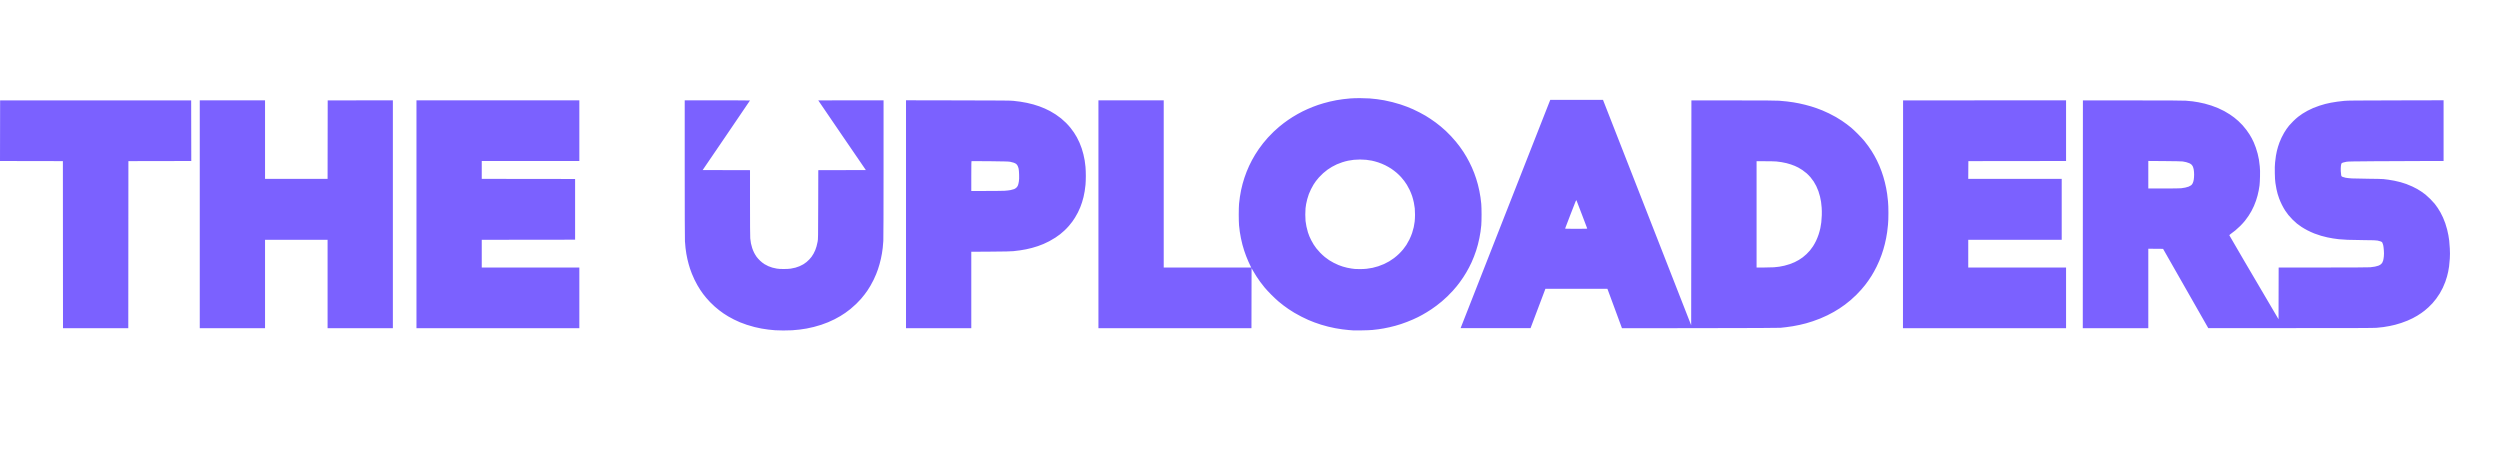
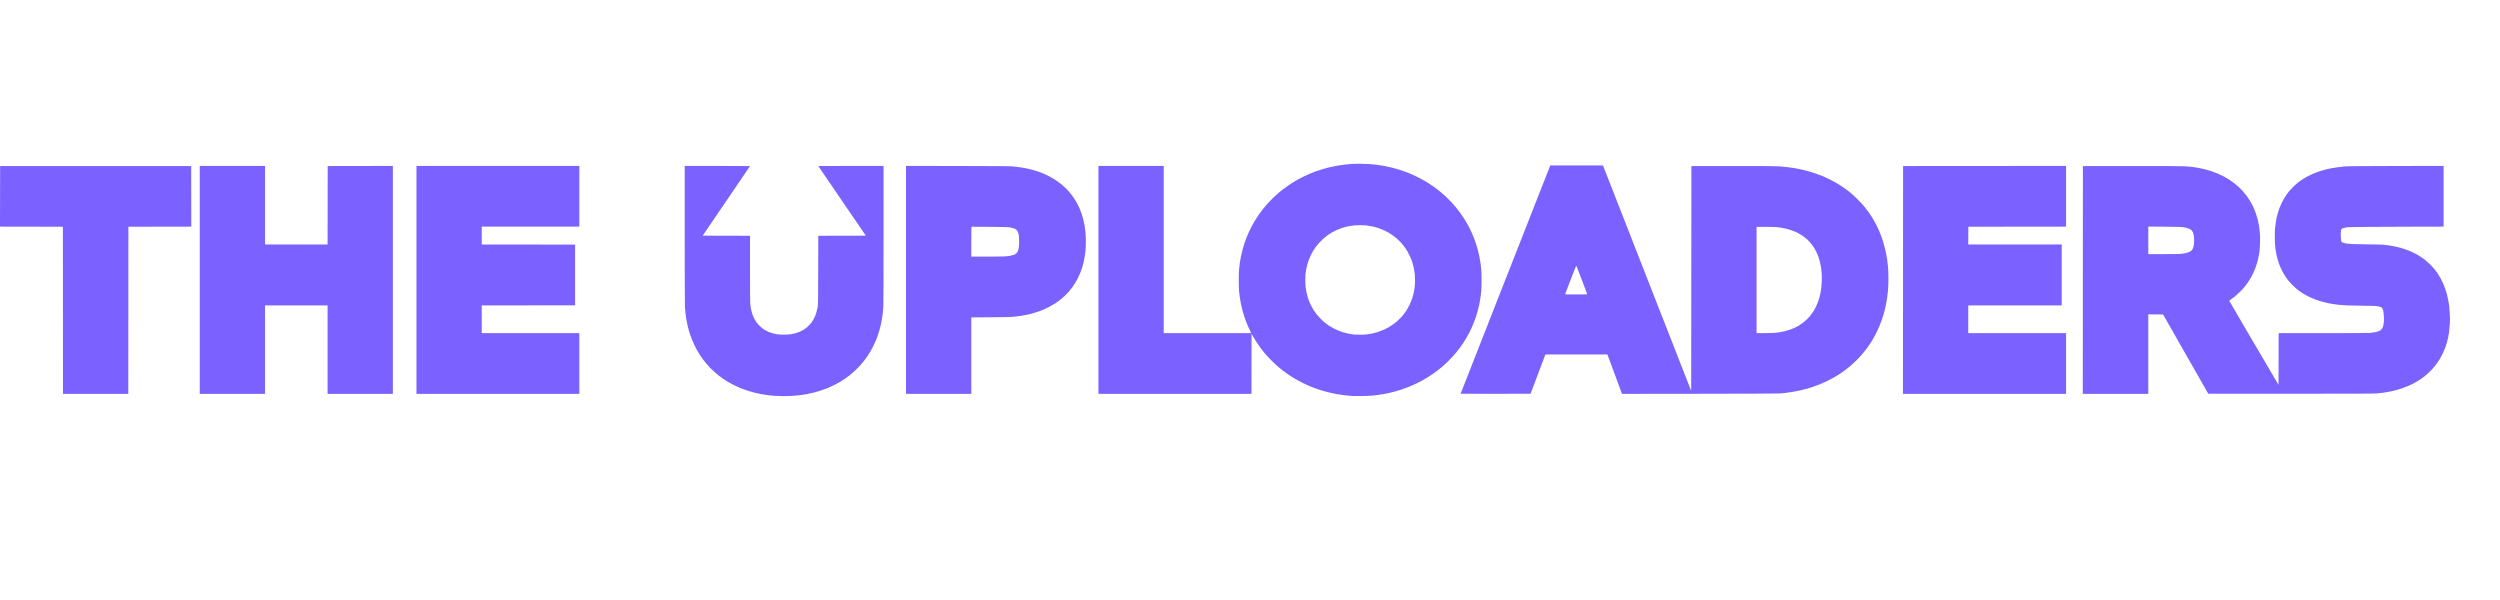
- <svg xmlns="http://www.w3.org/2000/svg" width="128" height="24" viewBox="0 -50 2750 400">
+ <svg xmlns="http://www.w3.org/2000/svg" width="100" height="24" viewBox="0 -50 2750 400">
  <path id="Shape" fill="#7b61ff" fill-rule="evenodd" stroke="none" d="M 753.189 2.52 C 808.846 2.52 824.997 2.605 824.988 2.709 C 824.979 2.813 813.261 20.076 798.949 41.071 L 772.926 79.244 L 798.966 79.308 L 825.005 79.372 L 825.008 115.34 C 825.009 138.048 825.107 152.422 825.272 154.331 C 825.416 155.994 825.761 158.483 826.041 159.864 C 826.32 161.244 826.937 163.577 827.413 165.049 C 827.889 166.521 828.842 168.831 829.53 170.183 C 830.218 171.535 831.438 173.553 832.24 174.668 C 833.042 175.784 834.792 177.73 836.127 178.994 C 837.463 180.257 839.529 181.898 840.719 182.64 C 841.909 183.381 843.892 184.423 845.126 184.955 C 846.361 185.487 848.359 186.209 849.568 186.56 C 850.777 186.91 852.974 187.399 854.45 187.646 C 856.383 187.969 858.507 188.094 862.047 188.094 C 865.34 188.094 867.917 187.954 869.859 187.67 C 871.453 187.436 873.777 186.948 875.025 186.584 C 876.272 186.221 878.256 185.531 879.434 185.053 C 880.612 184.574 882.466 183.645 883.554 182.989 C 884.642 182.332 886.256 181.199 887.14 180.471 C 888.025 179.742 889.387 178.475 890.168 177.655 C 890.949 176.835 892.077 175.511 892.674 174.712 C 893.272 173.913 894.272 172.346 894.898 171.228 C 895.523 170.111 896.375 168.346 896.789 167.307 C 897.204 166.268 897.839 164.397 898.201 163.15 C 898.563 161.902 899.099 159.578 899.393 157.984 C 899.919 155.131 899.928 154.508 900.024 117.23 L 900.12 79.372 L 926.277 79.308 L 952.433 79.244 L 926.265 41.005 C 911.873 19.973 900.097 2.71 900.097 2.642 C 900.097 2.575 916.256 2.52 936.005 2.52 L 971.914 2.52 L 971.91 77.669 C 971.908 123.769 971.811 154.467 971.659 157.083 C 971.523 159.428 971.233 162.886 971.015 164.768 C 970.797 166.649 970.395 169.493 970.121 171.087 C 969.847 172.68 969.335 175.288 968.982 176.882 C 968.63 178.476 967.958 181.14 967.49 182.803 C 967.022 184.466 966.252 186.961 965.78 188.346 C 965.307 189.732 964.395 192.173 963.752 193.771 C 963.109 195.368 961.841 198.198 960.935 200.059 C 960.029 201.921 958.482 204.809 957.497 206.478 C 956.511 208.146 955.057 210.476 954.265 211.654 C 953.473 212.831 952.002 214.869 950.995 216.182 C 949.989 217.495 948.233 219.649 947.093 220.97 C 945.952 222.29 943.558 224.788 941.772 226.522 C 939.986 228.255 937.158 230.768 935.488 232.105 C 933.817 233.443 931.265 235.357 929.818 236.358 C 928.37 237.36 925.898 238.956 924.324 239.905 C 922.75 240.854 919.91 242.418 918.012 243.381 C 916.115 244.343 912.924 245.812 910.921 246.645 C 908.918 247.478 905.521 248.742 903.373 249.454 C 901.225 250.165 897.54 251.236 895.183 251.833 C 892.827 252.429 889.256 253.214 887.246 253.576 C 885.236 253.938 881.778 254.456 879.56 254.727 C 877.343 254.999 873.658 255.339 871.371 255.484 C 869.084 255.629 864.662 255.731 861.543 255.711 C 858.425 255.692 854.399 255.578 852.598 255.459 C 850.796 255.339 847.493 255.016 845.259 254.742 C 843.024 254.467 839.622 253.955 837.699 253.604 C 835.776 253.253 832.341 252.512 830.066 251.957 C 827.79 251.402 823.929 250.281 821.484 249.465 C 819.04 248.649 815.639 247.396 813.926 246.681 C 812.213 245.965 809.244 244.594 807.327 243.634 C 805.41 242.674 802.566 241.134 801.005 240.212 C 799.445 239.29 797.091 237.795 795.775 236.89 C 794.458 235.985 792.36 234.451 791.113 233.483 C 789.866 232.514 787.654 230.679 786.199 229.406 C 784.744 228.133 782.476 225.967 781.159 224.594 C 779.843 223.221 777.908 221.08 776.861 219.836 C 775.813 218.592 774.267 216.663 773.425 215.549 C 772.583 214.435 771.157 212.394 770.257 211.014 C 769.356 209.633 767.904 207.257 767.03 205.732 C 766.155 204.208 764.73 201.475 763.863 199.658 C 762.995 197.842 761.729 194.951 761.048 193.233 C 760.367 191.515 759.46 189.033 759.032 187.717 C 758.605 186.4 757.919 184.132 757.508 182.677 C 757.098 181.222 756.471 178.728 756.116 177.134 C 755.761 175.54 755.245 172.932 754.971 171.339 C 754.696 169.745 754.295 166.91 754.079 165.039 C 753.864 163.169 753.576 159.824 753.439 157.606 C 753.285 155.112 753.19 124.774 753.19 78.047 L 753.189 2.52 Z M 1376.73 187.195 L 1376.603 253.228 L 1292.44 253.228 L 1208.277 253.228 L 1208.277 127.874 L 1208.277 2.52 L 1244.185 2.52 L 1280.094 2.52 L 1280.094 94.488 L 1280.094 186.457 L 1328.226 186.457 L 1376.358 186.457 L 1375.382 184.504 C 1374.844 183.43 1373.824 181.233 1373.114 179.623 C 1372.404 178.013 1371.327 175.405 1370.721 173.828 C 1370.115 172.251 1369.156 169.543 1368.589 167.811 C 1368.022 166.079 1367.165 163.187 1366.684 161.386 C 1366.203 159.584 1365.467 156.409 1365.046 154.331 C 1364.626 152.252 1364.056 149.02 1363.779 147.15 C 1363.502 145.279 1363.128 142.104 1362.948 140.094 C 1362.76 138.002 1362.619 132.942 1362.619 128.252 C 1362.619 123.558 1362.759 118.504 1362.948 116.409 C 1363.128 114.4 1363.552 110.921 1363.889 108.678 C 1364.226 106.436 1364.838 103.013 1365.249 101.072 C 1365.661 99.131 1366.395 96.091 1366.88 94.315 C 1367.366 92.539 1368.265 89.556 1368.879 87.685 C 1369.493 85.814 1370.562 82.866 1371.254 81.134 C 1371.947 79.402 1373.184 76.51 1374.005 74.709 C 1374.825 72.907 1376.244 70.06 1377.158 68.381 C 1378.073 66.702 1379.648 63.959 1380.659 62.285 C 1381.669 60.611 1383.511 57.789 1384.751 56.014 C 1385.991 54.24 1388.089 51.427 1389.412 49.764 C 1390.736 48.101 1393.143 45.265 1394.76 43.462 C 1396.377 41.658 1399.219 38.752 1401.075 37.004 C 1402.931 35.256 1405.64 32.832 1407.095 31.617 C 1408.55 30.402 1410.818 28.596 1412.135 27.602 C 1413.451 26.609 1415.606 25.053 1416.922 24.146 C 1418.239 23.238 1420.45 21.784 1421.836 20.915 C 1423.222 20.046 1425.66 18.602 1427.254 17.706 C 1428.848 16.81 1431.342 15.479 1432.798 14.747 C 1434.253 14.016 1436.804 12.824 1438.467 12.098 C 1440.13 11.372 1442.795 10.267 1444.389 9.643 C 1445.983 9.019 1448.421 8.121 1449.807 7.647 C 1451.193 7.174 1453.889 6.333 1455.798 5.779 C 1457.707 5.225 1460.882 4.388 1462.854 3.919 C 1464.825 3.45 1468.025 2.778 1469.966 2.425 C 1471.906 2.073 1475.251 1.56 1477.399 1.286 C 1479.547 1.013 1483.119 0.639 1485.337 0.457 C 1487.554 0.275 1492.26 0.126 1495.794 0.126 C 1499.328 0.126 1504.148 0.274 1506.504 0.455 C 1508.86 0.635 1512.545 1.008 1514.693 1.283 C 1516.841 1.558 1520.426 2.119 1522.66 2.529 C 1524.893 2.94 1528.932 3.835 1531.636 4.519 C 1534.34 5.202 1538.352 6.351 1540.553 7.072 C 1542.753 7.792 1546.085 8.979 1547.956 9.708 C 1549.827 10.437 1552.718 11.644 1554.381 12.391 C 1556.044 13.137 1559.304 14.735 1561.626 15.94 C 1563.947 17.146 1566.895 18.769 1568.177 19.548 C 1569.459 20.326 1571.812 21.818 1573.406 22.862 C 1575 23.907 1577.608 25.726 1579.202 26.906 C 1580.796 28.085 1583.347 30.092 1584.872 31.366 C 1586.396 32.64 1588.861 34.807 1590.35 36.18 C 1591.838 37.553 1594.432 40.151 1596.113 41.953 C 1597.795 43.754 1600.197 46.476 1601.451 48 C 1602.705 49.524 1604.669 52.036 1605.815 53.581 C 1606.961 55.126 1608.75 57.701 1609.79 59.303 C 1610.83 60.904 1612.348 63.382 1613.165 64.808 C 1613.981 66.235 1615.342 68.732 1616.189 70.357 C 1617.036 71.983 1618.341 74.704 1619.09 76.404 C 1619.838 78.105 1620.975 80.857 1621.616 82.52 C 1622.258 84.183 1623.233 86.961 1623.784 88.693 C 1624.335 90.425 1625.181 93.317 1625.665 95.118 C 1626.148 96.92 1626.887 100.094 1627.306 102.173 C 1627.725 104.252 1628.292 107.495 1628.564 109.38 C 1628.837 111.265 1629.21 114.44 1629.393 116.435 C 1629.587 118.552 1629.725 123.473 1629.725 128.252 C 1629.725 132.902 1629.586 137.965 1629.403 139.969 C 1629.225 141.909 1628.85 145.083 1628.57 147.024 C 1628.289 148.964 1627.724 152.195 1627.314 154.203 C 1626.904 156.212 1626.167 159.387 1625.677 161.258 C 1625.187 163.13 1624.322 166.079 1623.754 167.811 C 1623.186 169.543 1622.126 172.491 1621.398 174.362 C 1620.67 176.233 1619.484 179.068 1618.763 180.661 C 1618.041 182.255 1616.76 184.863 1615.916 186.457 C 1615.071 188.05 1613.685 190.545 1612.836 192 C 1611.987 193.455 1610.479 195.872 1609.485 197.37 C 1608.491 198.868 1606.864 201.193 1605.87 202.535 C 1604.875 203.878 1603.348 205.862 1602.475 206.944 C 1601.603 208.027 1599.635 210.316 1598.102 212.03 C 1596.569 213.745 1593.872 216.531 1592.109 218.221 C 1590.346 219.911 1587.599 222.391 1586.006 223.733 C 1584.412 225.074 1581.747 227.194 1580.084 228.443 C 1578.421 229.693 1575.869 231.506 1574.414 232.473 C 1572.959 233.441 1570.634 234.919 1569.249 235.759 C 1567.863 236.599 1565.708 237.853 1564.461 238.546 C 1563.213 239.24 1561.059 240.375 1559.673 241.069 C 1558.287 241.763 1555.792 242.924 1554.129 243.65 C 1552.466 244.375 1549.575 245.563 1547.704 246.29 C 1545.833 247.016 1542.884 248.076 1541.152 248.644 C 1539.42 249.212 1536.585 250.069 1534.852 250.547 C 1533.12 251.026 1530.172 251.761 1528.301 252.181 C 1526.43 252.602 1523.595 253.177 1522.001 253.461 C 1520.407 253.744 1517.856 254.152 1516.331 254.368 C 1514.807 254.584 1511.859 254.93 1509.78 255.137 C 1507.639 255.349 1502.503 255.551 1497.936 255.601 C 1493.501 255.649 1489.192 255.648 1488.361 255.598 C 1487.529 255.547 1485.375 255.384 1483.573 255.236 C 1481.771 255.087 1478.596 254.737 1476.517 254.458 C 1474.438 254.179 1470.98 253.62 1468.832 253.215 C 1466.684 252.811 1463.168 252.042 1461.02 251.507 C 1458.872 250.972 1455.357 249.992 1453.208 249.329 C 1451.06 248.667 1447.715 247.525 1445.775 246.793 C 1443.835 246.06 1440.83 244.848 1439.097 244.099 C 1437.365 243.351 1433.963 241.728 1431.538 240.493 C 1429.112 239.257 1425.54 237.295 1423.6 236.132 C 1421.66 234.968 1418.825 233.16 1417.3 232.113 C 1415.776 231.066 1413.395 229.357 1412.009 228.316 C 1410.623 227.274 1408.128 225.287 1406.465 223.899 C 1404.802 222.511 1401.279 219.216 1398.636 216.577 C 1395.994 213.939 1392.612 210.306 1391.121 208.504 C 1389.63 206.702 1387.4 203.842 1386.164 202.148 C 1384.929 200.454 1383.028 197.676 1381.94 195.975 C 1380.851 194.274 1379.234 191.602 1378.346 190.038 L 1376.73 187.195 Z M 69.297 253.228 L 69.17 69.417 L 34.584 69.353 L -0.002 69.29 L 0.062 35.968 L 0.126 2.646 L 105.205 2.646 L 210.283 2.646 L 210.347 35.968 L 210.411 69.29 L 175.825 69.353 L 141.239 69.417 L 141.175 161.323 L 141.112 253.228 L 105.205 253.228 L 69.297 253.228 Z M 219.733 253.228 L 219.733 2.52 L 255.641 2.52 L 291.549 2.52 L 291.549 45.732 L 291.549 88.945 L 325.944 88.945 L 360.34 88.945 L 360.404 45.795 L 360.467 2.646 L 396.312 2.582 L 432.158 2.518 L 432.158 127.873 L 432.158 253.228 L 396.249 253.228 L 360.341 253.228 L 360.341 204.598 L 360.341 155.969 L 325.945 155.969 L 291.549 155.969 L 291.549 204.598 L 291.549 253.228 L 255.641 253.228 L 219.733 253.228 Z M 458.112 253.228 L 458.112 2.52 L 547.694 2.52 L 637.275 2.52 L 637.275 35.906 L 637.275 69.291 L 583.602 69.291 L 529.928 69.291 L 529.928 79.118 L 529.928 88.944 L 581.271 89.007 L 632.613 89.071 L 632.613 122.457 L 632.613 155.843 L 581.271 155.906 L 529.928 155.97 L 529.928 171.213 L 529.928 186.457 L 583.602 186.457 L 637.275 186.457 L 637.275 219.843 L 637.275 253.228 L 547.694 253.228 L 458.112 253.228 Z M 996.608 253.228 L 996.608 2.495 L 1053.746 2.604 C 1103.58 2.7 1111.384 2.765 1114.79 3.114 C 1116.938 3.334 1120.34 3.752 1122.35 4.042 C 1124.359 4.333 1127.648 4.916 1129.657 5.338 C 1131.667 5.759 1134.872 6.545 1136.781 7.084 C 1138.689 7.623 1141.637 8.566 1143.332 9.181 C 1145.027 9.795 1147.688 10.861 1149.244 11.549 C 1150.8 12.237 1153.408 13.506 1155.04 14.37 C 1156.671 15.233 1159.448 16.895 1161.21 18.063 C 1162.972 19.23 1165.636 21.169 1167.131 22.372 C 1168.626 23.574 1171.1 25.807 1172.629 27.334 C 1174.159 28.861 1176.383 31.331 1177.572 32.823 C 1178.761 34.314 1180.472 36.639 1181.375 37.988 C 1182.277 39.337 1183.708 41.689 1184.556 43.215 C 1185.404 44.741 1186.719 47.424 1187.477 49.178 C 1188.236 50.931 1189.318 53.747 1189.883 55.435 C 1190.447 57.122 1191.293 60.07 1191.763 61.985 C 1192.234 63.899 1192.857 66.881 1193.149 68.61 C 1193.441 70.339 1193.846 73.553 1194.048 75.751 C 1194.251 77.961 1194.414 82.451 1194.412 85.795 C 1194.409 89.121 1194.248 93.487 1194.053 95.496 C 1193.858 97.506 1193.453 100.67 1193.152 102.528 C 1192.852 104.386 1192.274 107.278 1191.867 108.953 C 1191.46 110.629 1190.722 113.247 1190.226 114.772 C 1189.731 116.296 1188.858 118.734 1188.286 120.189 C 1187.713 121.644 1186.545 124.213 1185.689 125.899 C 1184.833 127.584 1183.432 130.078 1182.576 131.442 C 1181.72 132.806 1180.377 134.816 1179.592 135.91 C 1178.807 137.004 1177.119 139.118 1175.842 140.607 C 1174.564 142.096 1172.345 144.402 1170.911 145.732 C 1169.476 147.062 1167.347 148.904 1166.178 149.825 C 1165.01 150.746 1162.636 152.437 1160.904 153.582 C 1159.171 154.727 1156.173 156.491 1154.241 157.501 C 1152.309 158.511 1149.418 159.893 1147.816 160.573 C 1146.213 161.252 1143.428 162.315 1141.627 162.934 C 1139.825 163.553 1136.877 164.448 1135.075 164.923 C 1133.273 165.398 1130.4 166.071 1128.689 166.418 C 1126.978 166.766 1123.986 167.283 1122.039 167.568 C 1120.092 167.852 1116.786 168.255 1114.692 168.463 C 1111.801 168.749 1105.773 168.875 1089.654 168.983 L 1068.424 169.126 L 1068.424 211.177 L 1068.424 253.228 L 1032.516 253.228 L 996.608 253.228 Z M 1705.303 2.016 L 1763.285 2.016 L 1772.056 24.434 C 1776.88 36.764 1785.512 58.823 1791.238 73.453 C 1796.964 88.083 1814.844 133.783 1830.971 175.008 L 1860.293 249.963 L 1860.419 126.304 L 1860.545 2.646 L 1906.407 2.646 C 1941.632 2.646 1953.35 2.722 1956.93 2.975 C 1959.494 3.156 1963.406 3.519 1965.624 3.78 C 1967.841 4.042 1971.073 4.485 1972.806 4.766 C 1974.538 5.046 1977.316 5.554 1978.979 5.894 C 1980.642 6.234 1983.647 6.925 1985.657 7.43 C 1987.667 7.934 1990.558 8.724 1992.083 9.185 C 1993.607 9.645 1996.328 10.539 1998.13 11.17 C 1999.932 11.801 2002.823 12.9 2004.556 13.613 C 2006.288 14.325 2009.577 15.81 2011.864 16.914 C 2014.15 18.018 2017.609 19.841 2019.549 20.966 C 2021.489 22.091 2024.381 23.884 2025.975 24.951 C 2027.569 26.017 2030.007 27.738 2031.392 28.775 C 2032.778 29.811 2034.99 31.548 2036.306 32.634 C 2037.623 33.72 2040.863 36.771 2043.507 39.414 C 2046.151 42.058 2049.422 45.581 2050.776 47.244 C 2052.13 48.907 2054.162 51.571 2055.292 53.163 C 2056.422 54.756 2058.049 57.164 2058.907 58.516 C 2059.765 59.867 2061.085 62.079 2061.84 63.431 C 2062.595 64.783 2063.841 67.146 2064.608 68.682 C 2065.375 70.217 2066.619 72.938 2067.372 74.729 C 2068.126 76.519 2069.21 79.288 2069.781 80.882 C 2070.352 82.476 2071.211 85.083 2071.69 86.677 C 2072.168 88.271 2072.918 90.992 2073.355 92.724 C 2073.793 94.457 2074.427 97.291 2074.764 99.024 C 2075.102 100.756 2075.596 103.647 2075.863 105.449 C 2076.129 107.25 2076.552 110.935 2076.801 113.638 C 2077.124 117.136 2077.254 120.837 2077.254 126.488 C 2077.254 132.139 2077.124 135.84 2076.801 139.339 C 2076.552 142.041 2076.13 145.732 2075.865 147.542 C 2075.6 149.351 2075.087 152.356 2074.727 154.219 C 2074.366 156.082 2073.73 158.967 2073.313 160.63 C 2072.896 162.293 2072.169 164.957 2071.697 166.551 C 2071.225 168.145 2070.335 170.866 2069.719 172.598 C 2069.104 174.331 2067.984 177.222 2067.23 179.024 C 2066.477 180.825 2065.164 183.696 2064.314 185.403 C 2063.463 187.11 2062.158 189.604 2061.414 190.946 C 2060.669 192.288 2059.381 194.472 2058.551 195.799 C 2057.721 197.126 2056.217 199.394 2055.208 200.838 C 2054.198 202.283 2052.575 204.485 2051.6 205.732 C 2050.625 206.98 2048.726 209.247 2047.381 210.772 C 2046.036 212.296 2043.589 214.891 2041.944 216.539 C 2040.298 218.187 2037.478 220.787 2035.676 222.318 C 2033.875 223.848 2031.096 226.072 2029.501 227.259 C 2027.906 228.446 2025.185 230.341 2023.453 231.47 C 2021.722 232.598 2018.888 234.328 2017.155 235.314 C 2015.423 236.299 2012.27 237.958 2010.149 239 C 2008.028 240.042 2004.499 241.626 2002.307 242.52 C 2000.114 243.414 1996.433 244.775 1994.127 245.545 C 1991.821 246.315 1988.502 247.337 1986.753 247.817 C 1985.003 248.296 1981.802 249.08 1979.638 249.559 C 1977.474 250.038 1974.002 250.712 1971.924 251.058 C 1969.845 251.403 1966.556 251.867 1964.616 252.088 C 1962.676 252.31 1959.954 252.614 1958.568 252.765 C 1956.822 252.955 1929.678 253.07 1870.11 253.141 L 1784.171 253.242 L 1776.898 233.519 C 1772.898 222.671 1769.293 212.917 1768.887 211.843 L 1768.148 209.89 L 1734.048 209.89 L 1699.948 209.89 L 1699.3 211.591 C 1698.944 212.526 1695.271 222.249 1691.138 233.197 L 1683.623 253.102 L 1645.146 253.166 C 1623.983 253.201 1606.669 253.185 1606.669 253.129 C 1606.669 253.074 1627.073 201.083 1652.012 137.595 C 1676.951 74.107 1699.143 17.629 1701.329 12.089 L 1705.303 2.016 Z M 2093.255 253.228 L 2093.381 2.646 L 2183.026 2.582 L 2272.67 2.519 L 2272.67 35.905 L 2272.67 69.29 L 2218.934 69.354 L 2165.198 69.417 L 2165.132 79.181 L 2165.066 88.945 L 2216.474 88.945 L 2267.882 88.945 L 2267.882 122.457 L 2267.882 155.969 L 2216.477 155.969 L 2165.072 155.969 L 2165.072 171.213 L 2165.072 186.457 L 2218.871 186.457 L 2272.67 186.457 L 2272.67 219.843 L 2272.67 253.228 L 2182.962 253.228 L 2093.255 253.228 Z M 2291.064 253.228 L 2291.191 2.646 L 2345.494 2.646 C 2385.847 2.646 2400.963 2.725 2404.333 2.956 C 2406.828 3.126 2410.23 3.445 2411.893 3.665 C 2413.556 3.884 2416.448 4.345 2418.318 4.688 C 2420.189 5.032 2423.299 5.705 2425.228 6.185 C 2427.157 6.664 2430.439 7.625 2432.521 8.321 C 2434.604 9.017 2437.902 10.263 2439.849 11.09 C 2441.797 11.918 2444.865 13.398 2446.667 14.381 C 2448.469 15.363 2451.19 16.987 2452.715 17.99 C 2454.239 18.993 2456.45 20.561 2457.628 21.475 C 2458.806 22.389 2460.848 24.109 2462.164 25.298 C 2463.481 26.486 2465.561 28.566 2466.787 29.918 C 2468.012 31.271 2469.946 33.625 2471.083 35.15 C 2472.22 36.674 2473.781 38.942 2474.551 40.189 C 2475.322 41.436 2476.408 43.307 2476.964 44.346 C 2477.52 45.386 2478.497 47.386 2479.133 48.791 C 2479.77 50.197 2480.811 52.861 2481.446 54.713 C 2482.081 56.564 2482.982 59.553 2483.448 61.354 C 2483.913 63.156 2484.534 66.047 2484.828 67.78 C 2485.122 69.512 2485.545 72.887 2485.767 75.28 C 2486.082 78.662 2486.137 81.16 2486.015 86.493 C 2485.928 90.267 2485.689 94.602 2485.483 96.126 C 2485.277 97.65 2484.873 100.145 2484.586 101.669 C 2484.299 103.194 2483.735 105.688 2483.332 107.213 C 2482.929 108.737 2482.154 111.304 2481.61 112.916 C 2481.066 114.529 2480.031 117.176 2479.312 118.799 C 2478.592 120.423 2477.377 122.902 2476.613 124.308 C 2475.848 125.715 2474.396 128.113 2473.385 129.638 C 2472.375 131.162 2470.599 133.6 2469.438 135.054 C 2468.279 136.509 2465.972 139.046 2464.313 140.693 C 2462.654 142.34 2460.209 144.569 2458.879 145.645 C 2457.55 146.721 2455.506 148.274 2454.336 149.096 C 2453.167 149.918 2452.225 150.752 2452.243 150.949 C 2452.261 151.146 2459.427 163.471 2468.169 178.338 C 2476.91 193.205 2489.086 213.917 2495.225 224.364 L 2506.388 243.36 L 2506.452 214.908 L 2506.516 186.457 L 2555.337 186.454 C 2586.901 186.452 2605.228 186.359 2607.183 186.19 C 2608.845 186.047 2611.227 185.72 2612.474 185.464 C 2613.722 185.208 2615.398 184.75 2616.199 184.447 C 2617.001 184.143 2618.133 183.531 2618.716 183.086 C 2619.299 182.642 2620.034 181.896 2620.349 181.429 C 2620.663 180.962 2621.15 179.839 2621.429 178.934 C 2621.709 178.029 2622.067 175.912 2622.226 174.229 C 2622.445 171.904 2622.442 170.232 2622.215 167.272 C 2622.05 165.128 2621.732 162.644 2621.508 161.75 C 2621.284 160.857 2620.892 159.71 2620.635 159.201 C 2620.261 158.457 2619.895 158.173 2618.765 157.751 C 2617.992 157.461 2616.431 157.042 2615.295 156.819 C 2613.612 156.488 2610.972 156.397 2601.009 156.329 C 2594.287 156.283 2585.896 156.122 2582.362 155.971 C 2578.828 155.82 2574.462 155.53 2572.66 155.326 C 2570.859 155.122 2568.012 154.733 2566.333 154.461 C 2564.655 154.189 2561.877 153.67 2560.16 153.307 C 2558.442 152.944 2555.318 152.154 2553.218 151.552 C 2551.116 150.949 2547.771 149.815 2545.784 149.031 C 2543.796 148.248 2540.463 146.732 2538.377 145.662 C 2536.291 144.592 2533.286 142.854 2531.699 141.801 C 2530.113 140.747 2527.851 139.113 2526.673 138.17 C 2525.495 137.227 2523.283 135.205 2521.758 133.677 C 2520.233 132.148 2518.192 129.9 2517.222 128.681 C 2516.252 127.462 2514.686 125.308 2513.74 123.894 C 2512.794 122.48 2511.14 119.557 2510.065 117.399 C 2508.989 115.24 2507.629 112.122 2507.042 110.469 C 2506.455 108.817 2505.704 106.536 2505.374 105.401 C 2505.044 104.265 2504.479 101.941 2504.117 100.235 C 2503.755 98.529 2503.23 95.49 2502.951 93.48 C 2502.587 90.86 2502.403 87.796 2502.301 82.646 C 2502.19 76.99 2502.25 74.508 2502.584 70.96 C 2502.818 68.482 2503.236 65.137 2503.513 63.527 C 2503.79 61.916 2504.253 59.578 2504.542 58.331 C 2504.831 57.083 2505.396 54.986 2505.798 53.669 C 2506.201 52.353 2506.933 50.198 2507.425 48.882 C 2507.917 47.565 2508.938 45.184 2509.694 43.591 C 2510.45 41.997 2511.708 39.616 2512.489 38.299 C 2513.271 36.983 2514.506 35.055 2515.234 34.016 C 2515.962 32.976 2517.207 31.332 2518 30.362 C 2518.792 29.392 2520.813 27.231 2522.49 25.56 C 2524.167 23.888 2526.616 21.688 2527.933 20.671 C 2529.249 19.653 2531.404 18.112 2532.72 17.247 C 2534.037 16.382 2536.532 14.921 2538.264 14.001 C 2539.997 13.081 2542.831 11.723 2544.564 10.983 C 2546.296 10.243 2549.358 9.101 2551.367 8.446 C 2553.377 7.791 2556.269 6.933 2557.793 6.539 C 2559.318 6.144 2562.039 5.539 2563.841 5.193 C 2565.643 4.848 2568.818 4.328 2570.898 4.039 C 2572.978 3.749 2576.55 3.335 2578.836 3.117 C 2582.409 2.777 2590.355 2.706 2635.468 2.606 L 2687.944 2.49 L 2687.944 35.891 L 2687.944 69.291 L 2663.439 69.319 C 2649.96 69.335 2626.403 69.436 2611.088 69.545 C 2587.687 69.71 2582.902 69.804 2581.102 70.131 C 2579.924 70.345 2578.297 70.719 2577.486 70.961 C 2576.582 71.232 2575.87 71.618 2575.645 71.961 C 2575.444 72.269 2575.154 73.523 2575.002 74.748 C 2574.843 76.025 2574.787 78.483 2574.87 80.504 C 2574.95 82.444 2575.155 84.527 2575.325 85.134 C 2575.594 86.086 2575.788 86.303 2576.764 86.735 C 2577.385 87.009 2578.926 87.448 2580.19 87.708 C 2581.454 87.969 2584.529 88.301 2587.024 88.446 C 2589.518 88.591 2597.853 88.759 2605.545 88.82 C 2613.237 88.882 2620.551 89.048 2621.798 89.189 C 2623.045 89.33 2625.427 89.624 2627.09 89.842 C 2628.752 90.061 2631.759 90.569 2633.77 90.973 C 2635.781 91.377 2638.843 92.095 2640.575 92.57 C 2642.307 93.044 2645.197 93.965 2646.998 94.615 C 2648.799 95.266 2651.746 96.493 2653.548 97.343 C 2655.35 98.193 2657.788 99.439 2658.966 100.11 C 2660.144 100.782 2662.185 102.054 2663.502 102.938 C 2664.818 103.821 2666.859 105.311 2668.037 106.247 C 2669.215 107.183 2671.605 109.371 2673.348 111.109 C 2675.091 112.846 2677.283 115.232 2678.219 116.409 C 2679.154 117.587 2680.634 119.628 2681.507 120.945 C 2682.38 122.261 2683.729 124.467 2684.505 125.845 C 2685.281 127.224 2686.529 129.719 2687.279 131.389 C 2688.028 133.059 2689.168 135.943 2689.81 137.799 C 2690.453 139.654 2691.368 142.716 2691.843 144.602 C 2692.317 146.488 2692.944 149.361 2693.235 150.986 C 2693.525 152.611 2693.925 155.219 2694.122 156.781 C 2694.32 158.344 2694.62 162.249 2694.79 165.46 C 2695.031 170.025 2695.033 172.443 2694.798 176.547 C 2694.632 179.433 2694.275 183.326 2694.004 185.197 C 2693.734 187.068 2693.277 189.732 2692.99 191.118 C 2692.703 192.504 2692.126 194.871 2691.708 196.377 C 2691.291 197.884 2690.43 200.548 2689.797 202.298 C 2689.164 204.048 2687.942 206.954 2687.082 208.756 C 2686.222 210.557 2684.698 213.384 2683.694 215.037 C 2682.69 216.691 2680.921 219.298 2679.762 220.833 C 2678.604 222.367 2676.767 224.608 2675.681 225.812 C 2674.595 227.017 2672.63 228.99 2671.313 230.198 C 2669.997 231.405 2668.182 232.981 2667.281 233.699 C 2666.381 234.417 2664.68 235.684 2663.502 236.514 C 2662.324 237.345 2660.288 238.669 2658.979 239.457 C 2657.669 240.246 2655.401 241.501 2653.939 242.247 C 2652.477 242.994 2649.892 244.187 2648.194 244.899 C 2646.497 245.612 2643.436 246.753 2641.391 247.435 C 2639.346 248.118 2636.323 249.017 2634.672 249.433 C 2633.021 249.85 2630.244 250.474 2628.498 250.821 C 2626.753 251.168 2623.768 251.676 2621.863 251.95 C 2619.959 252.224 2616.501 252.595 2614.178 252.775 C 2610.823 253.035 2591.353 253.102 2519.52 253.102 L 2429.085 253.102 L 2404.233 209.512 L 2379.382 165.921 L 2371.258 165.855 L 2363.133 165.788 L 2363.133 209.508 L 2363.133 253.228 L 2327.099 253.228 L 2291.064 253.228 Z M 1495.668 188.176 C 1498.23 188.202 1501.32 188.062 1503.354 187.826 C 1505.225 187.609 1508.116 187.146 1509.78 186.797 C 1511.443 186.447 1514.278 185.676 1516.079 185.083 C 1517.881 184.491 1520.73 183.384 1522.411 182.624 C 1524.092 181.864 1526.672 180.525 1528.146 179.647 C 1529.619 178.77 1532.001 177.168 1533.439 176.089 C 1534.877 175.009 1537.265 172.969 1538.745 171.557 C 1540.224 170.144 1542.356 167.844 1543.483 166.447 C 1544.609 165.049 1546.197 162.885 1547.012 161.638 C 1547.827 160.391 1549.316 157.719 1550.322 155.701 C 1551.328 153.682 1552.672 150.451 1553.31 148.52 C 1553.948 146.588 1554.761 143.697 1555.116 142.094 C 1555.471 140.491 1555.932 137.714 1556.142 135.922 C 1556.352 134.13 1556.523 130.72 1556.523 128.343 C 1556.523 125.966 1556.405 122.848 1556.261 121.413 C 1556.116 119.977 1555.661 117.121 1555.249 115.066 C 1554.837 113.01 1553.984 109.778 1553.352 107.884 C 1552.72 105.991 1551.474 102.922 1550.583 101.065 C 1549.691 99.209 1548.312 96.66 1547.518 95.401 C 1546.724 94.143 1545.438 92.261 1544.66 91.218 C 1543.882 90.176 1542.322 88.282 1541.192 87.009 C 1540.062 85.737 1537.862 83.599 1536.302 82.257 C 1534.743 80.916 1532.123 78.92 1530.481 77.822 C 1528.84 76.724 1525.814 74.992 1523.757 73.974 C 1521.555 72.883 1518.413 71.594 1516.111 70.838 C 1513.962 70.131 1510.808 69.27 1509.102 68.923 C 1507.396 68.577 1504.582 68.149 1502.85 67.973 C 1501.118 67.797 1498.056 67.654 1496.046 67.654 C 1494.037 67.654 1490.976 67.798 1489.244 67.974 C 1487.512 68.151 1484.678 68.586 1482.944 68.942 C 1481.211 69.298 1478.319 70.076 1476.517 70.67 C 1474.716 71.264 1472.041 72.279 1470.573 72.924 C 1469.105 73.57 1466.694 74.802 1465.215 75.663 C 1463.736 76.524 1461.517 77.943 1460.285 78.817 C 1459.052 79.691 1456.877 81.448 1455.452 82.722 C 1454.026 83.997 1451.956 86.06 1450.852 87.307 C 1449.748 88.554 1448.227 90.406 1447.473 91.422 C 1446.719 92.438 1445.541 94.176 1444.854 95.283 C 1444.167 96.39 1442.944 98.62 1442.137 100.239 C 1441.33 101.857 1440.253 104.299 1439.743 105.666 C 1439.233 107.032 1438.439 109.527 1437.977 111.211 C 1437.516 112.894 1436.957 115.348 1436.736 116.663 C 1436.515 117.979 1436.22 120.076 1436.08 121.323 C 1435.94 122.57 1435.825 125.664 1435.823 128.199 C 1435.822 130.734 1435.941 133.908 1436.087 135.254 C 1436.233 136.6 1436.681 139.345 1437.083 141.354 C 1437.485 143.364 1438.227 146.255 1438.732 147.78 C 1439.236 149.304 1439.969 151.306 1440.359 152.228 C 1440.75 153.15 1441.659 155.077 1442.379 156.511 C 1443.098 157.945 1444.311 160.077 1445.074 161.249 C 1445.837 162.421 1447.152 164.291 1447.998 165.406 C 1448.842 166.521 1450.729 168.665 1452.19 170.171 C 1453.651 171.676 1455.98 173.823 1457.366 174.942 C 1458.752 176.061 1460.907 177.639 1462.154 178.449 C 1463.401 179.259 1465.669 180.56 1467.194 181.342 C 1468.718 182.123 1471.043 183.201 1472.359 183.736 C 1473.675 184.272 1475.83 185.041 1477.147 185.446 C 1478.464 185.85 1480.585 186.412 1481.86 186.695 C 1483.136 186.977 1485.29 187.374 1486.648 187.575 C 1488.006 187.777 1489.627 187.985 1490.251 188.037 C 1490.874 188.09 1493.312 188.152 1495.668 188.176 Z M 1932.236 69.543 L 1932.236 186.457 L 1940.137 186.457 C 1944.482 186.457 1949.5 186.34 1951.287 186.196 C 1953.074 186.053 1955.727 185.763 1957.182 185.551 C 1958.638 185.339 1961.189 184.84 1962.852 184.442 C 1964.515 184.044 1967.181 183.267 1968.775 182.714 C 1970.37 182.162 1972.751 181.21 1974.067 180.599 C 1975.383 179.988 1977.482 178.871 1978.732 178.117 C 1979.982 177.362 1981.91 176.068 1983.016 175.239 C 1984.122 174.41 1985.978 172.825 1987.141 171.717 C 1988.304 170.608 1990.019 168.794 1990.953 167.685 C 1991.886 166.576 1993.398 164.524 1994.313 163.125 C 1995.227 161.726 1996.711 159.069 1997.611 157.222 C 1998.51 155.374 1999.807 152.154 2000.492 150.065 C 2001.177 147.977 2002.028 144.85 2002.383 143.118 C 2002.737 141.386 2003.204 138.551 2003.421 136.819 C 2003.638 135.087 2003.886 131.557 2003.972 128.975 C 2004.067 126.137 2004.012 122.8 2003.832 120.534 C 2003.669 118.474 2003.363 115.597 2003.151 114.142 C 2002.939 112.687 2002.422 110.085 2002.002 108.361 C 2001.581 106.637 2000.792 103.972 2000.247 102.44 C 1999.702 100.907 1998.646 98.406 1997.9 96.882 C 1997.154 95.357 1995.872 93.09 1995.052 91.843 C 1994.231 90.595 1992.666 88.509 1991.573 87.207 C 1990.48 85.904 1988.56 83.939 1987.306 82.841 C 1986.052 81.742 1983.95 80.124 1982.633 79.245 C 1981.316 78.366 1979.355 77.171 1978.274 76.59 C 1977.193 76.009 1975.408 75.154 1974.308 74.69 C 1973.207 74.226 1971.283 73.503 1970.031 73.084 C 1968.78 72.664 1966.63 72.036 1965.254 71.687 C 1963.877 71.338 1961.413 70.833 1959.778 70.564 C 1958.142 70.296 1955.566 69.956 1954.052 69.81 C 1952.538 69.663 1947.01 69.543 1941.767 69.543 L 1932.236 69.543 Z M 1733.796 143.874 C 1744.647 143.874 1746.054 143.83 1745.926 143.493 C 1745.847 143.283 1743.273 136.509 1740.207 128.438 C 1737.14 120.367 1734.443 113.326 1734.213 112.792 C 1733.794 111.82 1733.794 111.82 1727.792 127.462 C 1724.491 136.065 1721.73 143.277 1721.656 143.489 C 1721.536 143.831 1722.896 143.874 1733.796 143.874 Z M 1068.424 102.299 C 1093.519 102.296 1102.66 102.182 1104.928 102.044 C 1107.196 101.906 1110.163 101.567 1111.521 101.29 C 1112.88 101.013 1114.653 100.534 1115.46 100.225 C 1116.367 99.878 1117.375 99.227 1118.094 98.524 C 1118.887 97.75 1119.437 96.905 1119.814 95.883 C 1120.118 95.056 1120.546 93.185 1120.763 91.725 C 1121.064 89.706 1121.126 87.925 1121.022 84.283 C 1120.936 81.297 1120.734 78.833 1120.484 77.732 C 1120.263 76.762 1119.771 75.345 1119.389 74.583 C 1118.971 73.747 1118.286 72.889 1117.663 72.422 C 1117.094 71.995 1115.847 71.395 1114.891 71.088 C 1113.935 70.781 1112.245 70.355 1111.136 70.141 C 1109.496 69.824 1105.382 69.709 1089.087 69.52 C 1078.069 69.392 1068.913 69.342 1068.74 69.408 C 1068.492 69.502 1068.424 73.037 1068.424 85.913 L 1068.424 102.299 Z M 2363.133 69.242 L 2363.133 99.528 L 2380.079 99.525 C 2390.042 99.524 2397.96 99.417 2399.293 99.264 C 2400.541 99.122 2402.6 98.788 2403.869 98.523 C 2405.139 98.259 2406.811 97.775 2407.584 97.449 C 2408.358 97.123 2409.489 96.504 2410.099 96.075 C 2410.893 95.515 2411.427 94.842 2411.986 93.694 C 2412.488 92.665 2412.901 91.242 2413.147 89.701 C 2413.357 88.384 2413.529 85.933 2413.53 84.253 C 2413.53 82.574 2413.355 80.193 2413.141 78.962 C 2412.927 77.731 2412.489 76.15 2412.168 75.448 C 2411.847 74.746 2411.169 73.768 2410.662 73.275 C 2410.154 72.782 2409.066 72.076 2408.243 71.707 C 2407.42 71.338 2405.864 70.816 2404.784 70.547 C 2403.705 70.278 2401.971 69.934 2400.931 69.784 C 2399.792 69.619 2391.917 69.457 2381.087 69.376 L 2363.133 69.242 Z" />
</svg>
